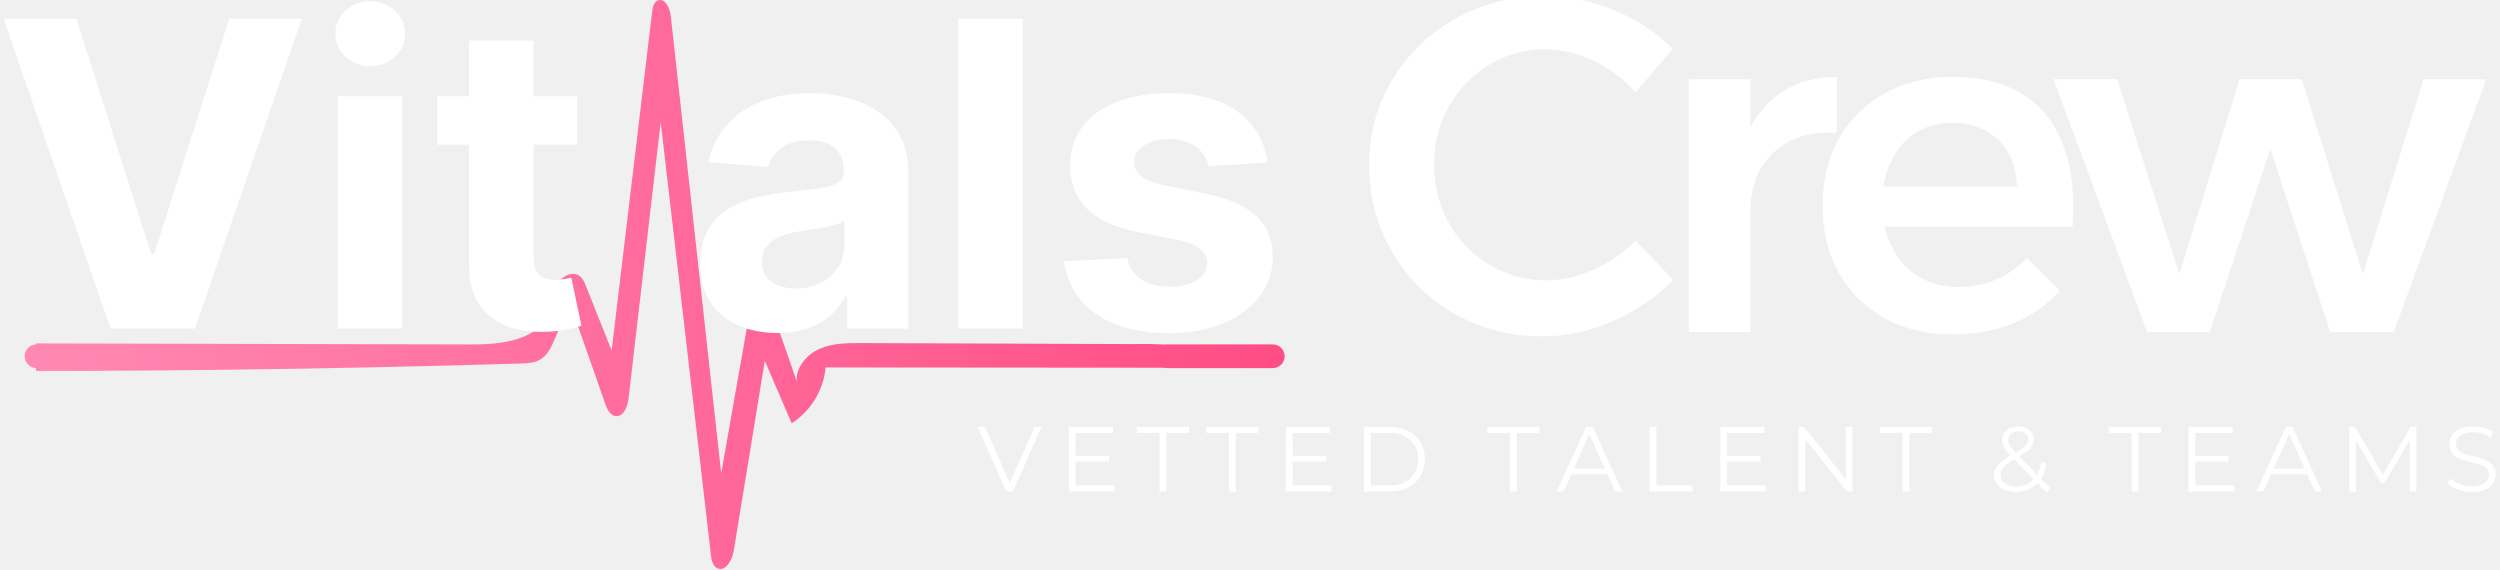
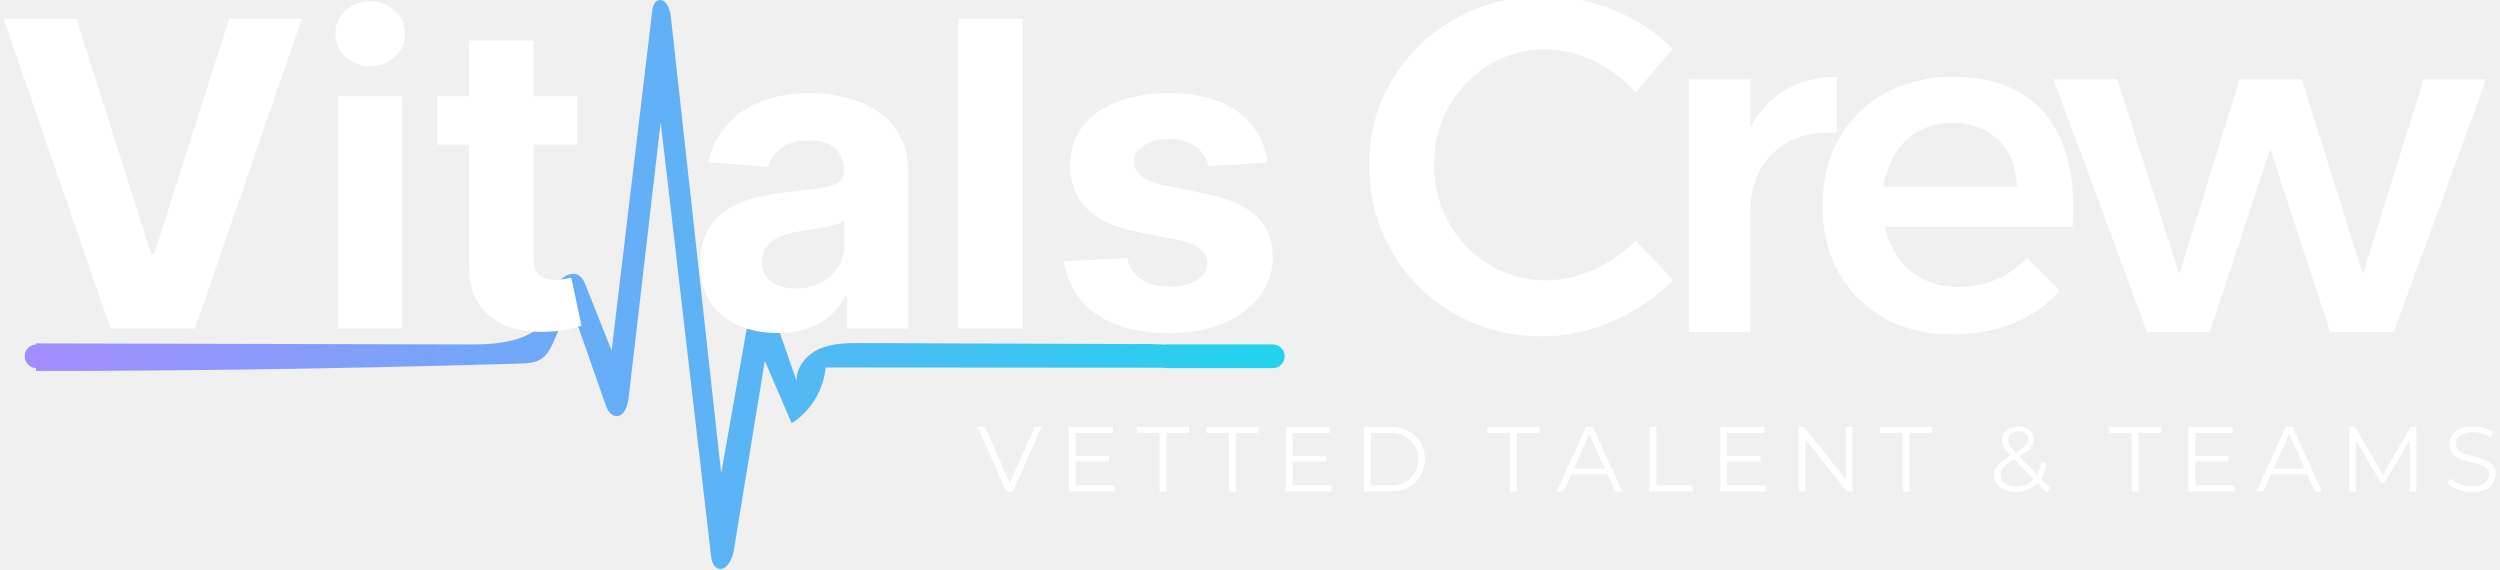
<svg xmlns="http://www.w3.org/2000/svg" viewBox="112 0 2635 600" role="img" aria-label="Vitals Crew">
  <defs>
    <linearGradient id="pcrewdark" x1="116" y1="0" x2="1454" y2="0" gradientUnits="userSpaceOnUse">
-       <stop offset="0" stop-color="#FF8AB3" />
-       <stop offset="1" stop-color="#FF4D86" />
+       <stop offset="0" stop-color="#A58BFF" />
+       <stop offset="1" stop-color="#22D3EE" />
    </linearGradient>
    <clipPath id="pcrewdarkc">
      <rect x="150" y="0" width="1454" height="600" />
    </clipPath>
  </defs>
  <g fill="url(#pcrewdark)">
    <path clip-path="url(#pcrewdarkc)" d="M982.59,387.31h-.38c-2.1,23.68-15.72,46.07-35.78,58.83-9.44-21.96-18.88-43.92-28.33-65.88-10.91,66.76-21.82,133.52-32.72,200.28-1.59,9.72-8.57,22.56-17.43,18.28-4.8-2.32-6-8.48-6.61-13.77-17.65-152.12-35.31-304.25-52.96-456.37-11.29,97.05-22.57,194.09-33.86,291.14-1.01,8.64-5.21,19.95-13.82,18.7-5.87-.85-8.86-7.35-10.81-12.94-11.14-31.86-22.28-63.71-33.42-95.57-19.31,7.34-17.35,38.67-35.22,49.03-6.21,3.6-13.72,3.91-20.9,4.13-204.98,6.15-410.07,8.7-615.14,7.66-9.38-.05-21.33-2.02-23.46-11.16-2.87-12.32,14.74-17.99,27.39-17.96,186.89.45,373.78.89,560.67,1.34,31.04.07,69.3-4.45,80.74-33.3,3.7-9.35,3.73-19.93,8.12-28.97,4.39-9.04,16.45-15.91,24.42-9.79,3.26,2.51,4.92,6.51,6.44,10.33,9.05,22.72,18.1,45.44,27.15,68.16,14.22-119.07,28.45-238.14,42.67-357.21.54-4.52,1.63-9.83,5.8-11.67,7.54-3.32,12.9,7.72,13.81,15.91,17.73,160.78,35.46,321.57,53.18,482.35,9.88-55.98,19.76-111.97,29.65-167.95,1.19-6.77,3.93-15.07,10.76-15.83,7.15-.79,11.57,7.4,13.94,14.19,8.41,24.18,16.82,48.36,25.24,72.54-.96-14.96,10.75-28.4,24.53-34.31,13.77-5.92,29.26-5.96,44.25-5.9,63.83.24,127.66.47,191.49.71,31.91.12,63.83.25,95.74.35,5.99.02,81.35-2.96,53.95,20.26-5.25,4.45-12.77,4.66-19.65,4.66-119.8-.09-239.61-.18-359.41-.27Z" />
    <rect x="138" y="363" width="40" height="25" rx="12.5" />
    <rect x="1330" y="363" width="136" height="25" rx="12.5" />
  </g>
  <g fill="#FFFFFF">
    <g transform="translate(-1318 0)">
      <path d="M1510.5,19.81l78.92,248.08h3.03l79.08-248.08h76.53l-112.56,326.53h-88.97l-112.72-326.53h76.69Z" />
      <path d="M1820.29,69.88c-10.1,0-18.76-3.37-25.99-10.12-7.23-6.75-10.84-14.85-10.84-24.31s3.61-17.4,10.84-24.15c7.23-6.75,15.84-10.13,25.83-10.13s18.89,3.38,26.07,10.13c7.17,6.75,10.76,14.8,10.76,24.15s-3.59,17.57-10.76,24.31c-7.17,6.75-15.81,10.12-25.91,10.12ZM1786.01,346.34V101.44h67.92v244.89h-67.92Z" />
      <path d="M2042.86,343.31c-3.41,1.06-8.19,2.31-14.35,3.74-6.17,1.44-13.66,2.31-22.48,2.63-16.37.64-30.69-1.54-42.97-6.53-12.28-5-21.82-12.76-28.62-23.28s-10.15-23.81-10.04-39.86v-127.55h-33.49v-51.02h33.49v-58.67h67.92v58.67h46.07v51.02h-46.07v118.62c0,6.27.95,11.14,2.87,14.59,1.91,3.45,4.59,5.87,8.05,7.25,3.45,1.39,7.46,2.08,12.03,2.08,3.19,0,6.38-.29,9.57-.88,3.19-.58,5.63-1.04,7.33-1.36l10.69,50.55Z" />
    </g>
    <g transform="translate(-1221 0)">
      <path d="M2152.39,350.96c-15.62,0-29.55-2.74-41.77-8.21-12.22-5.47-21.87-13.6-28.94-24.39-7.07-10.79-10.6-24.26-10.6-40.42,0-13.6,2.5-25.03,7.49-34.28,4.99-9.25,11.8-16.69,20.41-22.32,8.61-5.63,18.41-9.89,29.42-12.75,11-2.87,22.56-4.89,34.68-6.06,14.24-1.49,25.72-2.9,34.44-4.23,8.71-1.33,15.04-3.32,18.97-5.98,3.93-2.66,5.9-6.59,5.9-11.8v-.96c0-10.1-3.16-17.91-9.49-23.44-6.33-5.52-15.28-8.29-26.87-8.29-12.22,0-21.95,2.69-29.18,8.05-7.23,5.37-12.01,12.09-14.35,20.17l-62.82-5.1c3.19-14.88,9.46-27.77,18.81-38.66,9.35-10.89,21.44-19.29,36.27-25.19,14.83-5.9,32.02-8.85,51.58-8.85,13.6,0,26.65,1.59,39.14,4.78,12.49,3.19,23.6,8.13,33.32,14.83,9.73,6.7,17.4,15.28,23.04,25.75,5.63,10.47,8.45,22.99,8.45,37.55v165.18h-64.41v-33.96h-1.91c-3.93,7.65-9.19,14.38-15.78,20.17-6.59,5.79-14.51,10.31-23.76,13.55-9.25,3.24-19.93,4.86-32.05,4.86ZM2171.84,304.09c9.99,0,18.81-1.99,26.47-5.98,7.65-3.99,13.66-9.38,18.02-16.18,4.36-6.8,6.54-14.51,6.54-23.12v-25.99c-2.13,1.38-5.02,2.63-8.69,3.75-3.67,1.12-7.79,2.13-12.36,3.03-4.57.9-9.14,1.7-13.71,2.39-4.57.69-8.72,1.3-12.44,1.83-7.97,1.17-14.93,3.03-20.89,5.58-5.95,2.55-10.58,5.98-13.87,10.28-3.3,4.3-4.94,9.65-4.94,16.02,0,9.25,3.37,16.29,10.12,21.13,6.75,4.84,15.33,7.25,25.75,7.25Z" />
      <path d="M2411,19.81v326.53h-67.92V19.81h67.92Z" />
      <path d="M2668.96,171.28l-62.18,3.83c-1.06-5.31-3.35-10.12-6.86-14.43s-8.11-7.76-13.79-10.36c-5.69-2.6-12.46-3.91-20.33-3.91-10.52,0-19.4,2.21-26.63,6.62-7.23,4.41-10.84,10.28-10.84,17.62,0,5.85,2.34,10.79,7.02,14.83,4.68,4.04,12.7,7.28,24.07,9.73l44.32,8.93c23.81,4.89,41.56,12.75,53.25,23.6,11.69,10.84,17.54,25.09,17.54,42.73,0,16.05-4.7,30.13-14.11,42.25-9.41,12.12-22.27,21.55-38.58,28.3-16.32,6.75-35.1,10.13-56.36,10.13-32.42,0-58.22-6.78-77.41-20.33-19.19-13.55-30.43-32.02-33.72-55.4l66.8-3.51c2.02,9.89,6.91,17.41,14.67,22.56,7.76,5.16,17.7,7.73,29.81,7.73s21.5-2.31,28.78-6.94c7.28-4.62,10.97-10.6,11.08-17.94-.11-6.16-2.71-11.24-7.81-15.23-5.1-3.99-12.97-7.04-23.6-9.17l-42.41-8.45c-23.92-4.78-41.69-13.07-53.33-24.87-11.64-11.8-17.46-26.84-17.46-45.12,0-15.73,4.28-29.28,12.83-40.66,8.55-11.37,20.62-20.14,36.19-26.31,15.57-6.16,33.83-9.25,54.77-9.25,30.93,0,55.3,6.54,73.1,19.61,17.8,13.07,28.19,30.88,31.17,53.41Z" />
    </g>
    <path d="M1875 51.50L1836 97.50Q1817.50 76.50 1792 64.25Q1766.50 52 1741 52Q1716.50 52 1695.25 61.25Q1674 70.50 1657.75 87.25Q1641.50 104 1632.50 126Q1623.50 148 1623.50 173.50Q1623.50 199 1632.50 221.25Q1641.50 243.50 1657.75 260Q1674 276.50 1695.25 286Q1716.50 295.50 1741 295.50Q1766.50 295.50 1791.50 284.25Q1816.50 273 1836 253.50L1875.50 295Q1858 313 1835.25 326.50Q1812.50 340 1787.75 347.25Q1763 354.50 1737.50 354.50Q1699 354.50 1665.75 340.75Q1632.50 327 1607.75 302.50Q1583 278 1569 245Q1555 212 1555 174.50Q1555 136.50 1569 104.25Q1583 72 1608.50 47.50Q1634 23 1667.25 9.50Q1700.50-4 1740-4Q1765.50-4 1789.75 2.75Q1814 9.50 1836 21.75Q1858 34 1875 51.50M2048 81L2048 140Q2020 138 1999.50 148.25Q1979 158.50 1968 177.50Q1957 196.50 1957 221L1957 350L1892 350L1892 83.50L1957 83.50L1957 134Q1969.50 110.50 1990 97Q2014.50 81 2048 81M2296.50 239L2098.50 239Q2101 251 2106.50 261Q2116.50 281 2134.50 291.75Q2152.50 302.50 2176 302.50Q2218.50 302.50 2248.50 272L2283 306.50Q2263 328.50 2234.50 340.50Q2206 352.50 2171 352.50Q2129 352.50 2098.25 335.25Q2067.50 318 2050.25 287.75Q2033 257.50 2033 217Q2033 176.50 2050.25 146Q2067.50 115.50 2098.25 98.50Q2129 81.50 2169 81Q2216.50 81 2245.75 100.50Q2275 120 2287.50 155.25Q2300 190.50 2296.50 239M2097 196.50L2238 196.50Q2237 175.50 2228.50 160.75Q2220 146 2204.75 137.75Q2189.50 129.50 2170 129.50Q2147.50 129.50 2131 140Q2114.50 150.50 2105.50 169.50Q2099.50 182 2097 196.50M2375 350L2276.50 83.50L2343.50 83.50L2409 289L2472.50 83.50L2538 83.50L2602.50 289L2666.50 83.50L2732.50 83.50L2635 350L2568 350L2505 157L2441 350" />
    <path d="M1179.67 518L1172.57 518L1142.46 450L1150.23 450L1176.27 509.16L1202.49 450L1209.78 450L1179.67 518M1286.57 518L1238.49 518L1238.49 450L1285.11 450L1285.11 456.22L1245.67 456.22L1245.67 480.41L1280.84 480.41L1280.84 486.53L1245.67 486.53L1245.67 511.78L1286.57 511.78L1286.57 518M1341.31 518L1334.12 518L1334.12 456.22L1310.23 456.22L1310.23 450L1365.21 450L1365.21 456.22L1341.31 456.22L1341.31 518M1414.51 518L1407.32 518L1407.32 456.22L1383.42 456.22L1383.42 450L1438.41 450L1438.41 456.22L1414.51 456.22L1414.51 518M1515.39 518L1467.31 518L1467.31 450L1513.93 450L1513.93 456.22L1474.49 456.22L1474.49 480.41L1509.66 480.41L1509.66 486.53L1474.49 486.53L1474.49 511.78L1515.39 511.78L1515.39 518M1577.42 518L1549.73 518L1549.73 450L1577.42 450Q1588.30 450 1596.51 454.32Q1604.71 458.65 1609.28 466.32Q1613.85 473.99 1613.85 484Q1613.85 494.01 1609.28 501.68Q1604.71 509.35 1596.51 513.68Q1588.30 518 1577.42 518M1556.92 456.22L1556.92 511.78L1577.03 511.78Q1586.06 511.78 1592.72 508.24Q1599.37 504.69 1603.06 498.43Q1606.75 492.16 1606.75 484Q1606.75 475.74 1603.06 469.53Q1599.37 463.31 1592.72 459.76Q1586.06 456.22 1577.03 456.22L1556.92 456.22M1710.70 518L1703.51 518L1703.51 456.22L1679.61 456.22L1679.61 450L1734.59 450L1734.59 456.22L1710.70 456.22L1710.70 518M1760.09 518L1752.61 518L1783.70 450L1790.79 450L1821.88 518L1814.30 518L1806.14 499.83L1768.25 499.83L1760.09 518M1770.88 494.01L1803.52 494.01L1787.20 457.48L1770.88 494.01M1895.85 518L1850.58 518L1850.58 450L1857.77 450L1857.77 511.78L1895.85 511.78L1895.85 518M1973.32 518L1925.24 518L1925.24 450L1971.87 450L1971.87 456.22L1932.43 456.22L1932.43 480.41L1967.59 480.41L1967.59 486.53L1932.43 486.53L1932.43 511.78L1973.32 511.78L1973.32 518M2014.85 518L2007.66 518L2007.66 450L2013.59 450L2057.40 505.18L2057.40 450L2064.49 450L2064.49 518L2058.57 518L2014.85 462.82L2014.85 518M2124.48 518L2117.29 518L2117.29 456.22L2093.39 456.22L2093.39 450L2148.37 450L2148.37 456.22L2124.48 456.22L2124.48 518M2272.81 514.50L2268.83 519.07L2259.41 509.35Q2256.01 512.95 2251.64 515.18Q2245.03 518.58 2236.68 518.58Q2230.07 518.58 2224.92 516.40Q2219.77 514.21 2216.81 510.33Q2213.85 506.44 2213.85 501.29Q2213.85 496.92 2215.79 493.28Q2217.73 489.63 2222.11 486.04Q2225.60 483.22 2230.95 480.11Q2227.84 476.71 2225.99 474.19Q2223.95 471.57 2223.17 469.14Q2222.40 466.71 2222.40 463.99Q2222.40 459.62 2224.49 456.36Q2226.57 453.11 2230.46 451.31Q2234.35 449.51 2239.59 449.51Q2244.35 449.51 2247.90 451.12Q2251.44 452.72 2253.43 455.73Q2255.43 458.74 2255.43 463.02Q2255.43 466.71 2253.63 469.91Q2251.83 473.12 2247.75 476.13Q2244.74 478.37 2240.27 480.99L2258.92 500.22Q2262.03 494.78 2263.49 487.11L2269.03 488.86Q2267.28 498.09 2263.10 504.50L2272.81 514.50M2255.33 505.18L2234.83 484.10Q2229.97 486.91 2227.06 489.25Q2223.47 492.06 2222.01 494.73Q2220.55 497.41 2220.55 500.61Q2220.55 504.30 2222.64 507.07Q2224.73 509.84 2228.47 511.35Q2232.21 512.85 2237.07 512.85Q2243.87 512.85 2249.21 510.03Q2252.61 508.19 2255.33 505.18M2236.48 477.01Q2240.56 474.67 2243.19 472.73Q2246.59 470.30 2248.04 468.02Q2249.50 465.74 2249.50 463.11Q2249.50 459.33 2246.93 456.99Q2244.35 454.66 2239.59 454.66Q2234.44 454.66 2231.63 457.24Q2228.81 459.81 2228.81 463.89Q2228.81 465.93 2229.44 467.78Q2230.07 469.62 2231.92 471.86Q2233.57 473.90 2236.48 477.01M2365.88 518L2358.69 518L2358.69 456.22L2334.79 456.22L2334.79 450L2389.77 450L2389.77 456.22L2365.88 456.22L2365.88 518M2466.76 518L2418.67 518L2418.67 450L2465.30 450L2465.30 456.22L2425.86 456.22L2425.86 480.41L2461.03 480.41L2461.03 486.53L2425.86 486.53L2425.86 511.78L2466.76 511.78L2466.76 518M2497.70 518L2490.22 518L2521.31 450L2528.40 450L2559.48 518L2551.91 518L2543.75 499.83L2505.86 499.83L2497.70 518M2508.48 494.01L2541.12 494.01L2524.80 457.48L2508.48 494.01M2595.09 518L2588.19 518L2588.19 450L2594.11 450L2623.65 500.42L2652.89 450L2658.81 450L2658.81 518L2651.91 518L2651.91 463.60L2625.20 509.35L2621.80 509.35L2595.09 463.89L2595.09 518M2717.15 518.58Q2709.57 518.58 2702.62 516.11Q2695.68 513.63 2691.89 509.74L2694.71 504.21Q2698.30 507.70 2704.37 510.08Q2710.44 512.46 2717.15 512.46Q2723.56 512.46 2727.59 510.86Q2731.62 509.26 2733.51 506.54Q2735.41 503.82 2735.41 500.51Q2735.41 496.53 2733.13 494.10Q2730.84 491.67 2727.15 490.27Q2723.46 488.86 2718.99 487.79Q2714.52 486.72 2710.05 485.51Q2705.59 484.29 2701.85 482.25Q2698.11 480.21 2695.82 476.86Q2693.54 473.51 2693.54 468.07Q2693.54 463.02 2696.21 458.79Q2698.88 454.57 2704.42 451.99Q2709.96 449.42 2718.60 449.42Q2724.33 449.42 2729.97 451.02Q2735.60 452.62 2739.68 455.44L2737.25 461.17Q2732.88 458.26 2727.98 456.90Q2723.07 455.54 2718.51 455.54Q2712.39 455.54 2708.40 457.19Q2704.42 458.84 2702.53 461.61Q2700.63 464.38 2700.63 467.87Q2700.63 471.86 2702.91 474.29Q2705.20 476.71 2708.94 478.07Q2712.68 479.43 2717.15 480.50Q2721.61 481.57 2726.03 482.83Q2730.45 484.10 2734.19 486.09Q2737.93 488.08 2740.22 491.38Q2742.50 494.69 2742.50 500.03Q2742.50 504.98 2739.78 509.21Q2737.06 513.43 2731.47 516.01Q2725.89 518.58 2717.15 518.58" />
  </g>
</svg>
